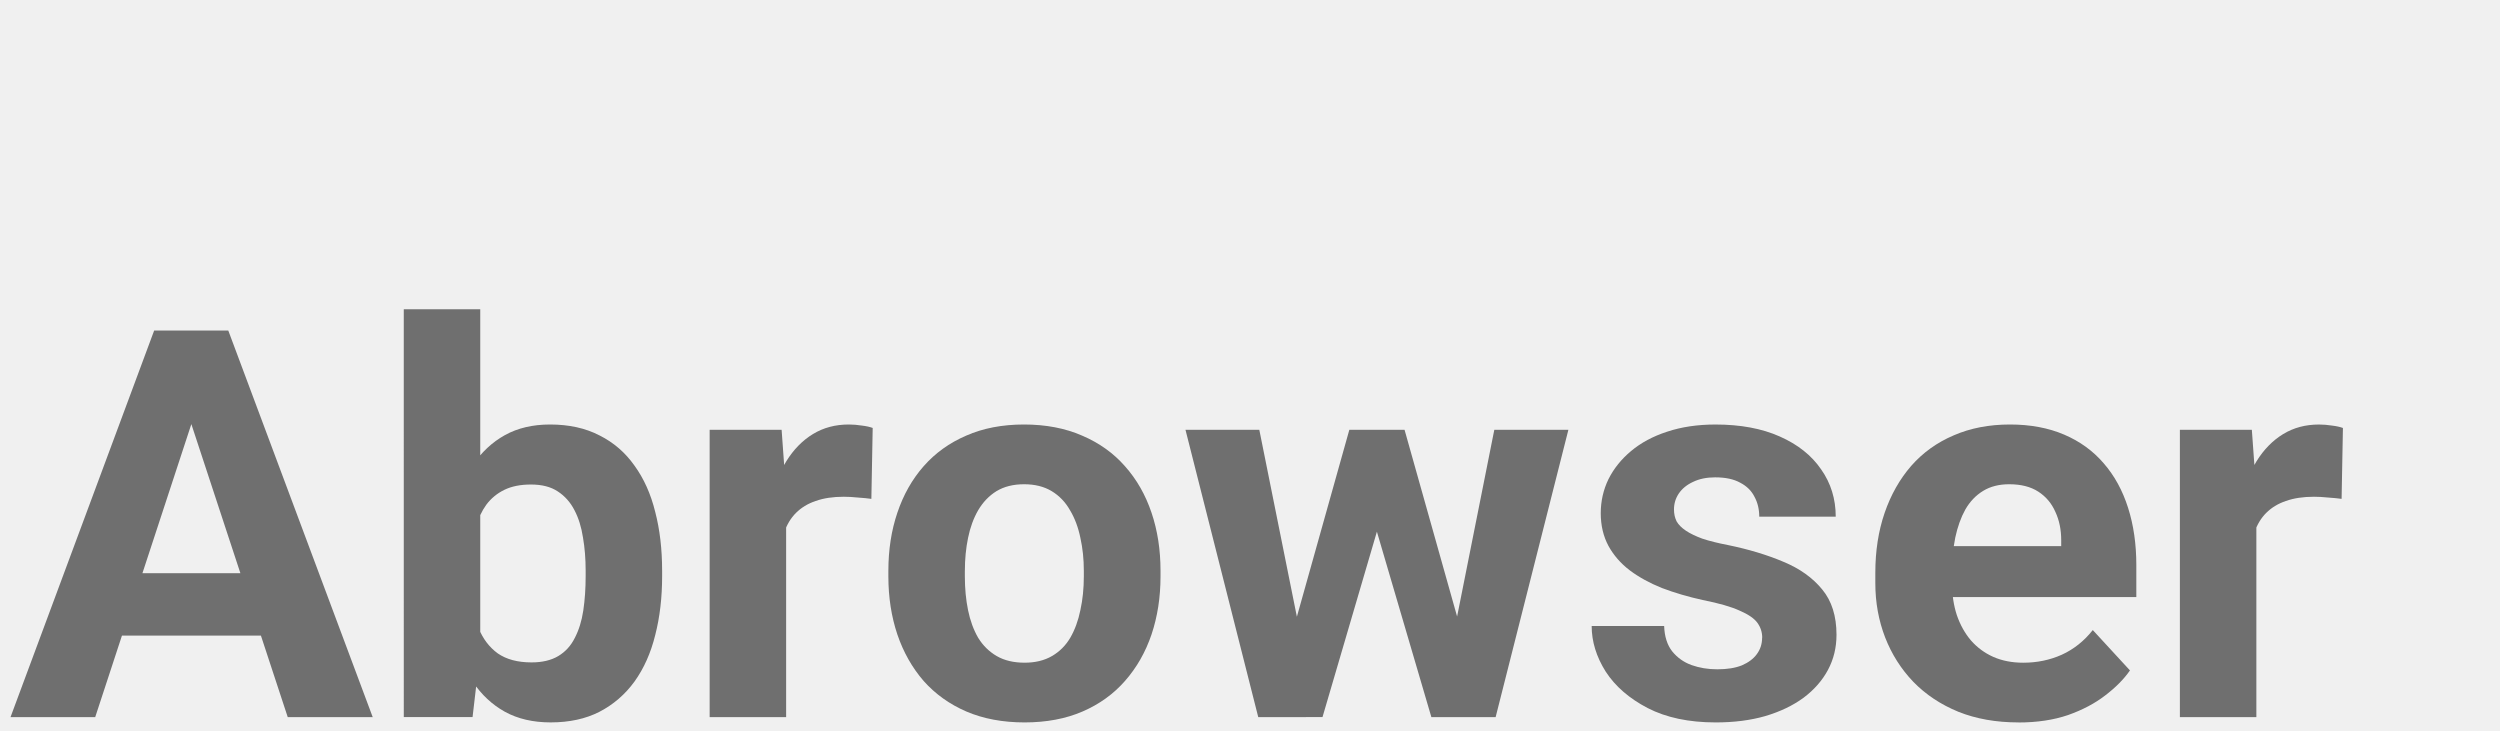
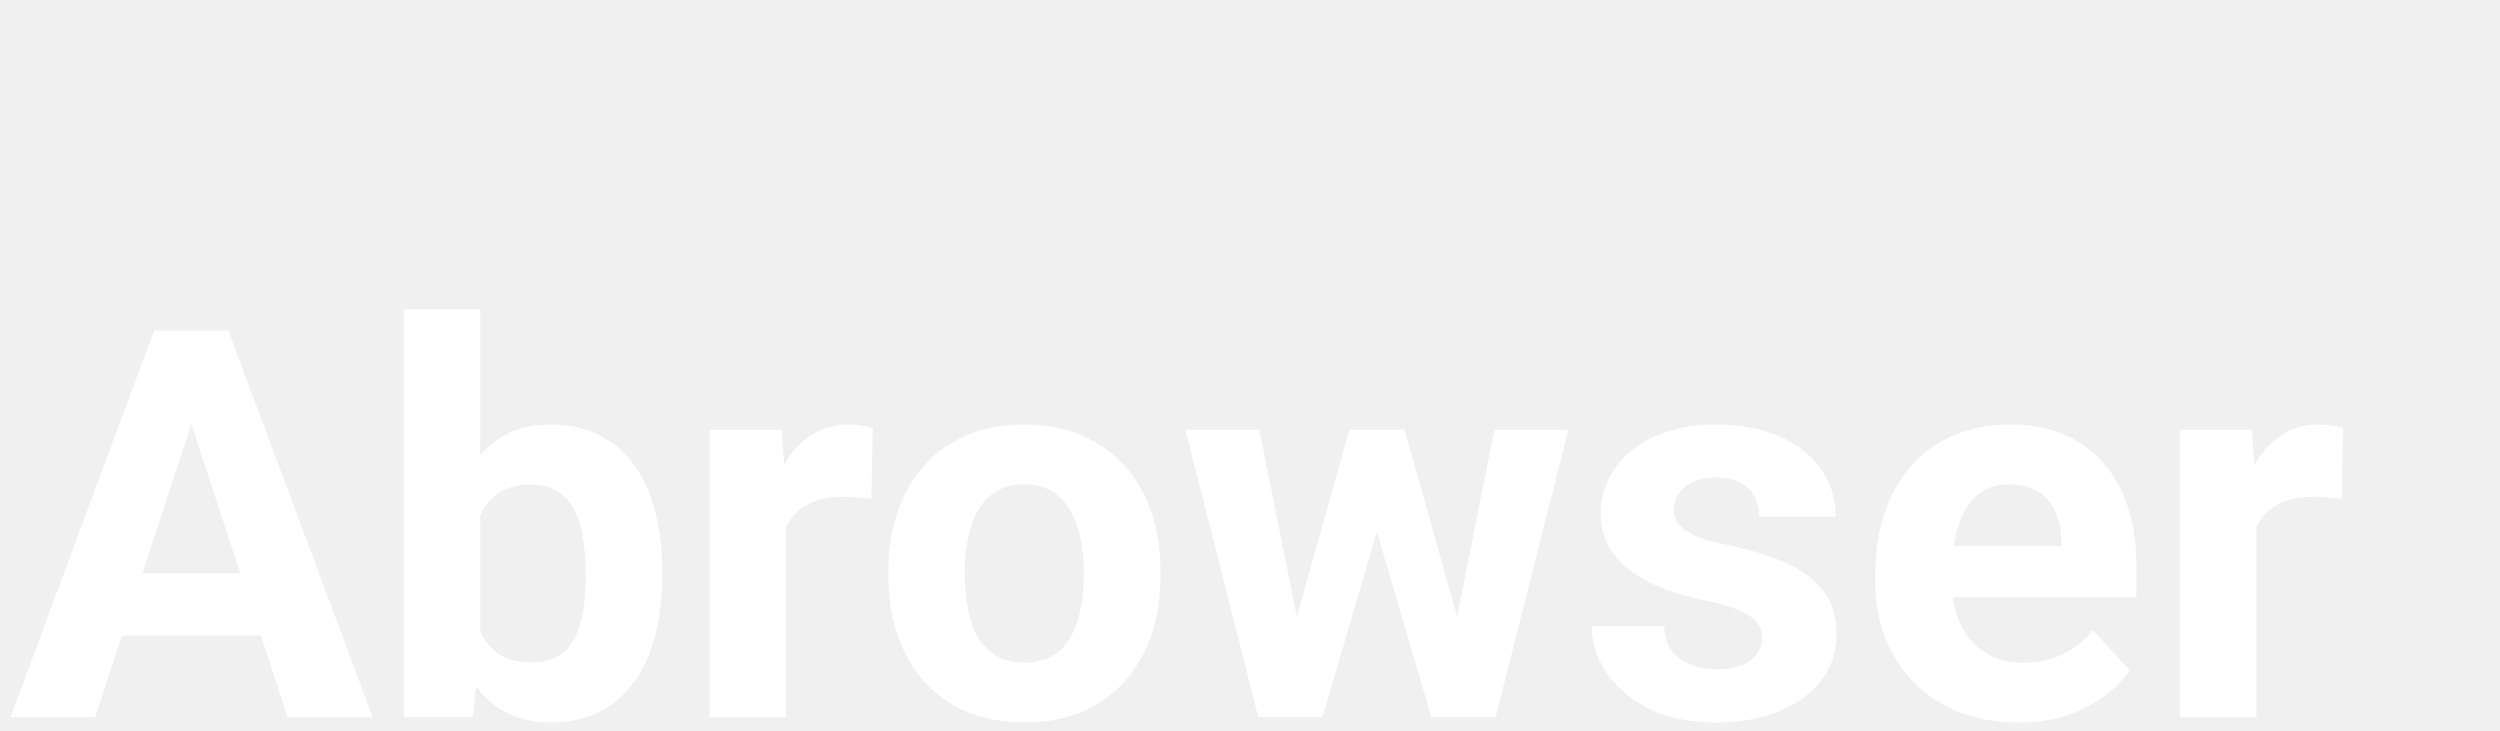
- <svg xmlns="http://www.w3.org/2000/svg" version="1.1" id="aboutWordmark" x="0px" y="0px" width="130px" height="38px" viewBox="0 0 130 38" xml:space="preserve">
-   <defs id="defs7" />
-   <g aria-label="Abrowser" id="text2986" style="line-height:0%;letter-spacing:0px;word-spacing:0px;fill:#6f6f6f">
-     <path d="M 10.419,20.624 4.951,37.29 H 0.547 L 8.017,17.186 h 2.803 z M 14.962,37.29 9.48,20.624 9.039,17.186 h 2.831 l 7.511,20.104 z M 14.713,29.806 v 3.245 H 4.095 V 29.806 Z" style="font-weight:bold;font-size:28.278px;line-height:1.25;-inkscape-font-specification:'Sans Bold'" id="path166" />
-     <path d="m 20.996,16.081 h 3.977 v 17.784 l -0.4,3.424 h -3.576 z m 13.435,13.587 v 0.29 q 0,1.671 -0.359,3.065 -0.345,1.395 -1.077,2.416 -0.732,1.008 -1.823,1.574 -1.077,0.552 -2.541,0.552 -1.367,0 -2.375,-0.552 -0.994,-0.552 -1.671,-1.56 -0.677,-1.008 -1.091,-2.361 -0.414,-1.353 -0.621,-2.955 v -0.635 q 0.207,-1.602 0.621,-2.955 0.414,-1.353 1.091,-2.361 0.677,-1.008 1.671,-1.56 0.994,-0.552 2.347,-0.552 1.477,0 2.568,0.566 1.105,0.552 1.823,1.574 0.732,1.008 1.077,2.403 0.359,1.381 0.359,3.051 z m -3.977,0.29 v -0.29 q 0,-0.911 -0.138,-1.712 -0.124,-0.815 -0.442,-1.422 -0.318,-0.621 -0.87,-0.98 -0.538,-0.359 -1.395,-0.359 -0.815,0 -1.381,0.276 -0.566,0.276 -0.939,0.773 -0.359,0.497 -0.552,1.187 -0.179,0.677 -0.207,1.491 v 1.809 q 0.041,1.091 0.359,1.933 0.331,0.828 0.994,1.312 0.677,0.469 1.754,0.469 0.842,0 1.395,-0.331 0.552,-0.331 0.856,-0.939 0.318,-0.608 0.442,-1.422 0.124,-0.828 0.124,-1.795 z" style="font-weight:bold;font-size:28.278px;line-height:1.25;-inkscape-font-specification:'Sans Bold'" id="path168" />
-     <path d="m 40.879,25.609 v 11.681 h -3.977 v -14.94 h 3.742 z m 4.501,-3.355 -0.069,3.687 q -0.29,-0.041 -0.704,-0.069 -0.4,-0.041 -0.732,-0.041 -0.842,0 -1.464,0.221 -0.608,0.207 -1.022,0.621 -0.4,0.4 -0.608,1.008 -0.193,0.594 -0.221,1.353 L 39.76,28.784 q 0,-1.45 0.29,-2.665 0.29,-1.229 0.842,-2.14 0.566,-0.911 1.381,-1.408 0.815,-0.497 1.864,-0.497 0.331,0 0.677,0.055 0.345,0.041 0.566,0.124 z" style="font-weight:bold;font-size:28.278px;line-height:1.25;-inkscape-font-specification:'Sans Bold'" id="path170" />
-     <path d="m 46.195,29.972 v -0.29 q 0,-1.643 0.469,-3.024 0.469,-1.395 1.367,-2.416 0.897,-1.022 2.209,-1.588 1.312,-0.58 3.01,-0.58 1.698,0 3.024,0.58 1.326,0.566 2.223,1.588 0.911,1.022 1.381,2.416 0.469,1.381 0.469,3.024 v 0.29 q 0,1.629 -0.469,3.024 -0.469,1.381 -1.381,2.416 -0.897,1.022 -2.209,1.588 -1.312,0.566 -3.01,0.566 -1.698,0 -3.024,-0.566 -1.312,-0.566 -2.223,-1.588 -0.897,-1.036 -1.367,-2.416 -0.469,-1.395 -0.469,-3.024 z m 3.977,-0.29 v 0.29 q 0,0.939 0.166,1.754 0.166,0.815 0.525,1.436 0.373,0.608 0.967,0.953 0.594,0.345 1.45,0.345 0.828,0 1.422,-0.345 0.594,-0.345 0.953,-0.953 0.359,-0.621 0.525,-1.436 0.179,-0.815 0.179,-1.754 v -0.29 q 0,-0.911 -0.179,-1.712 -0.166,-0.815 -0.538,-1.436 -0.359,-0.635 -0.953,-0.994 -0.594,-0.359 -1.436,-0.359 -0.842,0 -1.436,0.359 -0.58,0.359 -0.953,0.994 -0.359,0.621 -0.525,1.436 -0.166,0.801 -0.166,1.712 z" style="font-weight:bold;font-size:28.278px;line-height:1.25;-inkscape-font-specification:'Sans Bold'" id="path172" />
-     <path d="m 67.058,33.424 3.107,-11.074 h 2.527 l -0.815,4.349 -3.107,10.59 h -2.113 z m -1.574,-11.074 2.223,11.06 0.207,3.88 H 65.429 L 61.645,22.35 Z m 10.052,10.88 2.168,-10.88 h 3.852 l -3.783,14.94 h -2.472 z m -2.499,-10.88 3.093,10.991 0.428,3.949 H 74.431 L 71.324,26.713 70.537,22.35 Z" style="font-weight:bold;font-size:28.278px;line-height:1.25;-inkscape-font-specification:'Sans Bold'" id="path174" />
-     <path d="m 91.635,33.161 q 0,-0.428 -0.249,-0.773 -0.249,-0.345 -0.925,-0.635 -0.663,-0.304 -1.919,-0.552 -1.132,-0.249 -2.113,-0.621 -0.967,-0.387 -1.685,-0.925 -0.704,-0.538 -1.105,-1.27 -0.4,-0.746 -0.4,-1.698 0,-0.939 0.4,-1.767 0.414,-0.828 1.174,-1.464 0.773,-0.649 1.878,-1.008 1.118,-0.373 2.513,-0.373 1.947,0 3.341,0.621 1.408,0.621 2.154,1.712 0.759,1.077 0.759,2.458 h -3.977 q 0,-0.58 -0.249,-1.036 -0.235,-0.469 -0.746,-0.732 -0.497,-0.276 -1.298,-0.276 -0.663,0 -1.146,0.235 -0.483,0.221 -0.746,0.608 -0.249,0.373 -0.249,0.828 0,0.345 0.138,0.621 0.152,0.262 0.483,0.483 0.331,0.221 0.856,0.414 0.538,0.179 1.326,0.331 1.615,0.331 2.886,0.87 1.27,0.525 2.016,1.436 0.746,0.897 0.746,2.361 0,0.994 -0.442,1.823 -0.442,0.828 -1.27,1.45 -0.828,0.608 -1.988,0.953 -1.146,0.331 -2.582,0.331 -2.085,0 -3.535,-0.746 -1.436,-0.746 -2.182,-1.892 -0.732,-1.16 -0.732,-2.375 h 3.769 q 0.028,0.815 0.414,1.312 0.4,0.497 1.008,0.718 0.621,0.221 1.339,0.221 0.773,0 1.284,-0.207 0.511,-0.221 0.773,-0.58 0.276,-0.373 0.276,-0.856 z" style="font-weight:bold;font-size:28.278px;line-height:1.25;-inkscape-font-specification:'Sans Bold'" id="path176" />
-     <path d="m 104.96,37.566 q -1.74,0 -3.121,-0.552 -1.381,-0.566 -2.347,-1.56 -0.953,-0.994 -1.464,-2.306 -0.511,-1.326 -0.511,-2.817 v -0.552 q 0,-1.698 0.483,-3.107 0.483,-1.408 1.381,-2.444 0.911,-1.036 2.209,-1.588 1.298,-0.566 2.927,-0.566 1.588,0 2.817,0.525 1.229,0.525 2.057,1.491 0.842,0.967 1.27,2.32 0.428,1.339 0.428,2.982 v 1.657 H 99.216 v -2.651 h 7.967 v -0.304 q 0,-0.828 -0.304,-1.477 -0.29,-0.663 -0.884,-1.049 -0.594,-0.387 -1.519,-0.387 -0.787,0 -1.353,0.345 -0.566,0.345 -0.925,0.967 -0.345,0.621 -0.525,1.464 -0.166,0.828 -0.166,1.823 v 0.552 q 0,0.897 0.249,1.657 0.262,0.759 0.732,1.312 0.483,0.552 1.16,0.856 0.69,0.304 1.56,0.304 1.077,0 2.002,-0.414 0.939,-0.428 1.615,-1.284 l 1.933,2.099 q -0.469,0.677 -1.284,1.298 -0.801,0.621 -1.933,1.022 -1.132,0.387 -2.582,0.387 z" style="font-weight:bold;font-size:28.278px;line-height:1.25;-inkscape-font-specification:'Sans Bold'" id="path178" />
-     <path d="m 117.331,25.609 v 11.681 h -3.977 v -14.94 h 3.742 z m 4.501,-3.355 -0.069,3.687 q -0.29,-0.041 -0.704,-0.069 -0.4,-0.041 -0.732,-0.041 -0.842,0 -1.464,0.221 -0.608,0.207 -1.022,0.621 -0.4,0.4 -0.608,1.008 -0.193,0.594 -0.221,1.353 l -0.801,-0.249 q 0,-1.45 0.29,-2.665 0.29,-1.229 0.842,-2.14 0.566,-0.911 1.381,-1.408 0.815,-0.497 1.864,-0.497 0.331,0 0.677,0.055 0.345,0.041 0.566,0.124 z" style="font-weight:bold;font-size:28.278px;line-height:1.25;-inkscape-font-specification:'Sans Bold'" id="path180" />
-   </g>
+ <svg xmlns="http://www.w3.org/2000/svg" width="130px" height="38px" viewBox="0 0 130 38">
+   <path d="m 117.331,25.609 v 11.681 h -3.977 v -14.94 h 3.742 z m 4.501,-3.355 -0.069,3.687 q -0.29,-0.041 -0.704,-0.069 -0.4,-0.041 -0.732,-0.041 -0.842,0 -1.464,0.221 -0.608,0.207 -1.022,0.621 -0.4,0.4 -0.608,1.008 -0.193,0.594 -0.221,1.353 l -0.801,-0.249 q 0,-1.45 0.29,-2.665 0.29,-1.229 0.842,-2.14 0.566,-0.911 1.381,-1.408 0.815,-0.497 1.864,-0.497 0.331,0 0.677,0.055 0.345,0.041 0.566,0.124 z m -16.873,15.313 q -1.74,0 -3.121,-0.552 -1.381,-0.566 -2.347,-1.56 -0.953,-0.994 -1.464,-2.306 -0.511,-1.326 -0.511,-2.817 v -0.552 q 0,-1.698 0.483,-3.107 0.483,-1.408 1.381,-2.444 0.911,-1.036 2.209,-1.588 1.298,-0.566 2.927,-0.566 1.588,0 2.817,0.525 1.229,0.525 2.057,1.491 0.842,0.967 1.27,2.32 0.428,1.339 0.428,2.982 v 1.657 H 99.216 v -2.651 h 7.967 v -0.304 q 0,-0.828 -0.304,-1.477 -0.29,-0.663 -0.884,-1.049 -0.594,-0.387 -1.519,-0.387 -0.787,0 -1.353,0.345 -0.566,0.345 -0.925,0.967 -0.345,0.621 -0.525,1.464 -0.166,0.828 -0.166,1.823 v 0.552 q 0,0.897 0.249,1.657 0.262,0.759 0.732,1.312 0.483,0.552 1.16,0.856 0.69,0.304 1.56,0.304 1.077,0 2.002,-0.414 0.939,-0.428 1.615,-1.284 l 1.933,2.099 q -0.469,0.677 -1.284,1.298 -0.801,0.621 -1.933,1.022 -1.132,0.387 -2.582,0.387 z M 91.635,33.161 q 0,-0.428 -0.249,-0.773 -0.249,-0.345 -0.925,-0.635 -0.663,-0.304 -1.919,-0.552 -1.132,-0.249 -2.113,-0.621 -0.967,-0.387 -1.685,-0.925 -0.704,-0.538 -1.105,-1.27 -0.4,-0.746 -0.4,-1.698 0,-0.939 0.4,-1.767 0.414,-0.828 1.174,-1.464 0.773,-0.649 1.878,-1.008 1.118,-0.373 2.513,-0.373 1.947,0 3.341,0.621 1.408,0.621 2.154,1.712 0.759,1.077 0.759,2.458 h -3.977 q 0,-0.58 -0.249,-1.036 -0.235,-0.469 -0.746,-0.732 -0.497,-0.276 -1.298,-0.276 -0.663,0 -1.146,0.235 -0.483,0.221 -0.746,0.608 -0.249,0.373 -0.249,0.828 0,0.345 0.138,0.621 0.152,0.262 0.483,0.483 0.331,0.221 0.856,0.414 0.538,0.179 1.326,0.331 1.615,0.331 2.886,0.87 1.27,0.525 2.016,1.436 0.746,0.897 0.746,2.361 0,0.994 -0.442,1.823 -0.442,0.828 -1.27,1.45 -0.828,0.608 -1.988,0.953 -1.146,0.331 -2.582,0.331 -2.085,0 -3.535,-0.746 -1.436,-0.746 -2.182,-1.892 -0.732,-1.16 -0.732,-2.375 h 3.769 q 0.028,0.815 0.414,1.312 0.4,0.497 1.008,0.718 0.621,0.221 1.339,0.221 0.773,0 1.284,-0.207 0.511,-0.221 0.773,-0.58 0.276,-0.373 0.276,-0.856 z m -24.577,0.262 3.107,-11.074 h 2.527 l -0.815,4.349 -3.107,10.59 h -2.113 z m -1.574,-11.074 2.223,11.06 0.207,3.88 H 65.429 L 61.645,22.35 Z m 10.052,10.88 2.168,-10.88 h 3.852 l -3.783,14.94 h -2.472 z m -2.499,-10.88 3.093,10.991 0.428,3.949 H 74.431 L 71.324,26.713 70.537,22.35 Z m -26.842,7.622 v -0.29 q 0,-1.643 0.469,-3.024 0.469,-1.395 1.367,-2.416 0.897,-1.022 2.209,-1.588 1.312,-0.58 3.01,-0.58 1.698,0 3.024,0.58 1.326,0.566 2.223,1.588 0.911,1.022 1.381,2.416 0.469,1.381 0.469,3.024 v 0.29 q 0,1.629 -0.469,3.024 -0.469,1.381 -1.381,2.416 -0.897,1.022 -2.209,1.588 -1.312,0.566 -3.01,0.566 -1.698,0 -3.024,-0.566 -1.312,-0.566 -2.223,-1.588 -0.897,-1.036 -1.367,-2.416 -0.469,-1.395 -0.469,-3.024 z m 3.977,-0.29 v 0.29 q 0,0.939 0.166,1.754 0.166,0.815 0.525,1.436 0.373,0.608 0.967,0.953 0.594,0.345 1.45,0.345 0.828,0 1.422,-0.345 0.594,-0.345 0.953,-0.953 0.359,-0.621 0.525,-1.436 0.179,-0.815 0.179,-1.754 v -0.29 q 0,-0.911 -0.179,-1.712 -0.166,-0.815 -0.538,-1.436 -0.359,-0.635 -0.953,-0.994 -0.594,-0.359 -1.436,-0.359 -0.842,0 -1.436,0.359 -0.58,0.359 -0.953,0.994 -0.359,0.621 -0.525,1.436 -0.166,0.801 -0.166,1.712 z M 40.879,25.609 v 11.681 h -3.977 v -14.94 h 3.742 z m 4.501,-3.355 -0.069,3.687 q -0.29,-0.041 -0.704,-0.069 -0.4,-0.041 -0.732,-0.041 -0.842,0 -1.464,0.221 -0.608,0.207 -1.022,0.621 -0.4,0.4 -0.608,1.008 -0.193,0.594 -0.221,1.353 L 39.76,28.784 q 0,-1.45 0.29,-2.665 0.29,-1.229 0.842,-2.14 0.566,-0.911 1.381,-1.408 0.815,-0.497 1.864,-0.497 0.331,0 0.677,0.055 0.345,0.041 0.566,0.124 z M 20.996,16.081 h 3.977 v 17.784 l -0.4,3.424 h -3.576 z m 13.435,13.587 v 0.29 q 0,1.671 -0.359,3.065 -0.345,1.395 -1.077,2.416 -0.732,1.008 -1.823,1.574 -1.077,0.552 -2.541,0.552 -1.367,0 -2.375,-0.552 -0.994,-0.552 -1.671,-1.56 -0.677,-1.008 -1.091,-2.361 -0.414,-1.353 -0.621,-2.955 v -0.635 q 0.207,-1.602 0.621,-2.955 0.414,-1.353 1.091,-2.361 0.677,-1.008 1.671,-1.56 0.994,-0.552 2.347,-0.552 1.477,0 2.568,0.566 1.105,0.552 1.823,1.574 0.732,1.008 1.077,2.403 0.359,1.381 0.359,3.051 z m -3.977,0.29 v -0.29 q 0,-0.911 -0.138,-1.712 -0.124,-0.815 -0.442,-1.422 -0.318,-0.621 -0.87,-0.98 -0.538,-0.359 -1.395,-0.359 -0.815,0 -1.381,0.276 -0.566,0.276 -0.939,0.773 -0.359,0.497 -0.552,1.187 -0.179,0.677 -0.207,1.491 v 1.809 q 0.041,1.091 0.359,1.933 0.331,0.828 0.994,1.312 0.677,0.469 1.754,0.469 0.842,0 1.395,-0.331 0.552,-0.331 0.856,-0.939 0.318,-0.608 0.442,-1.422 0.124,-0.828 0.124,-1.795 z M 10.419,20.624 4.951,37.29 H 0.547 L 8.017,17.186 h 2.803 z M 14.962,37.29 9.48,20.624 9.039,17.186 h 2.831 l 7.511,20.104 z M 14.713,29.806 v 3.245 H 4.095 V 29.806 Z" fill="white" />
</svg>
